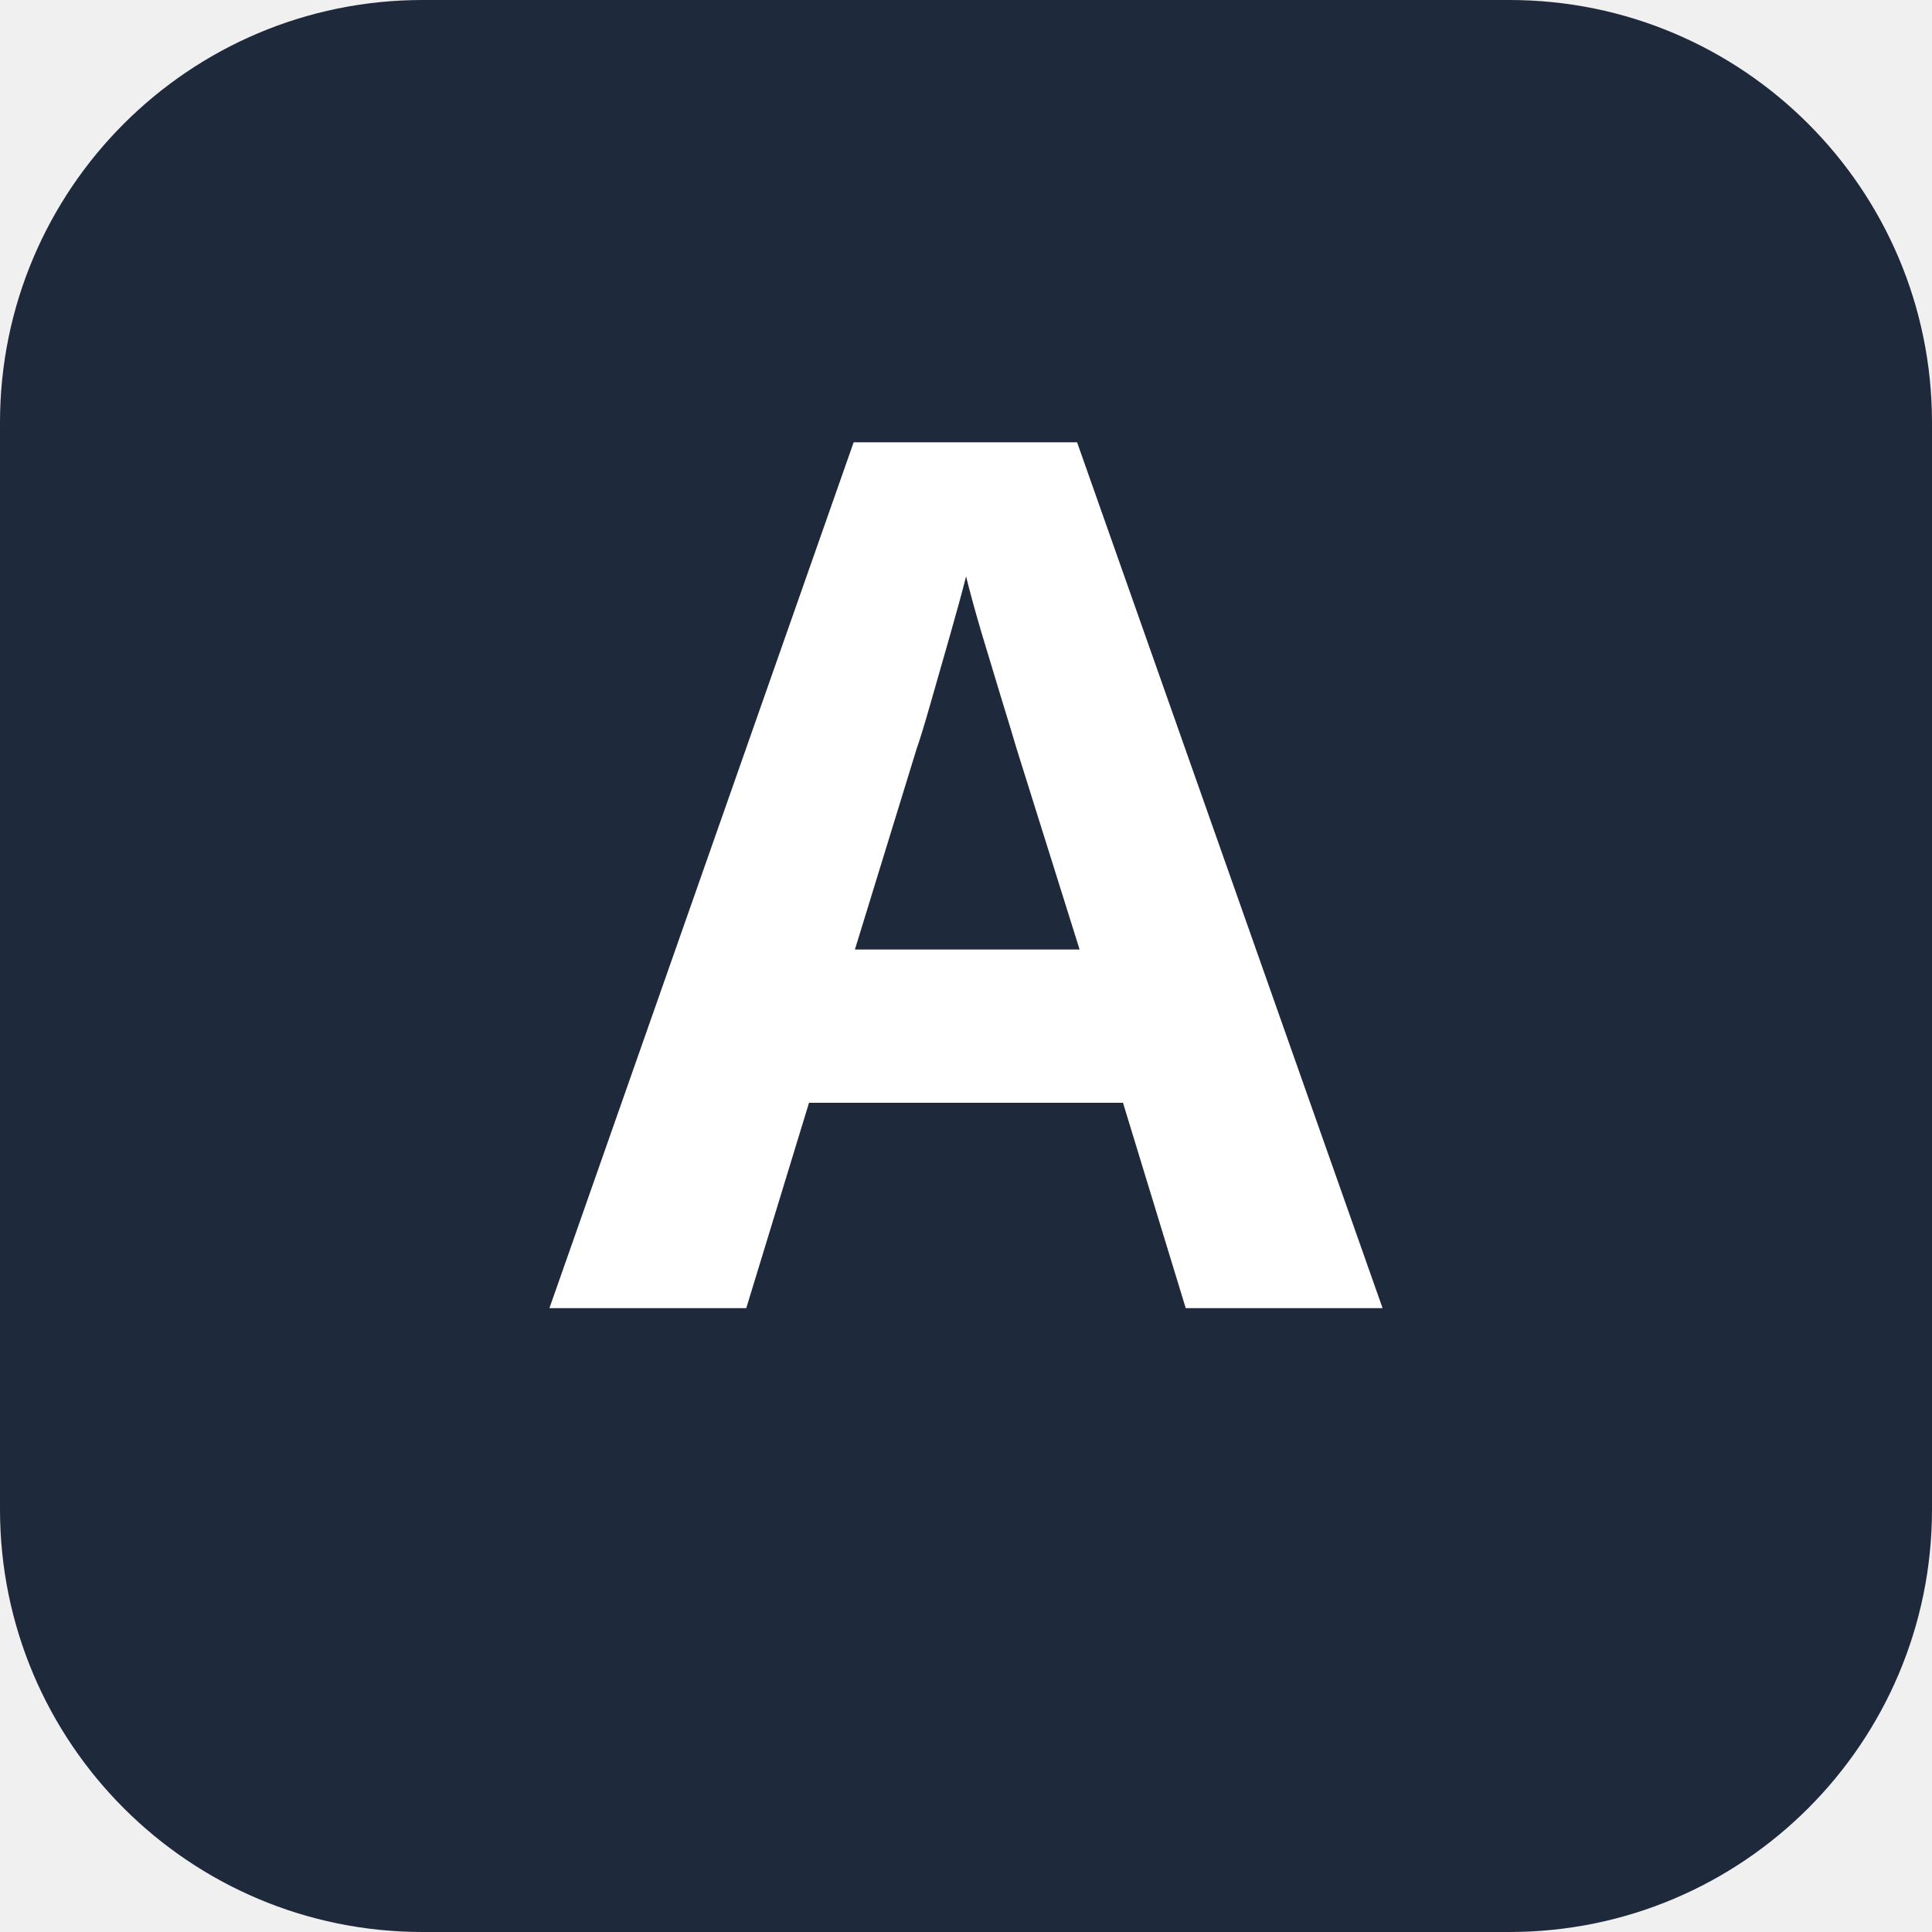
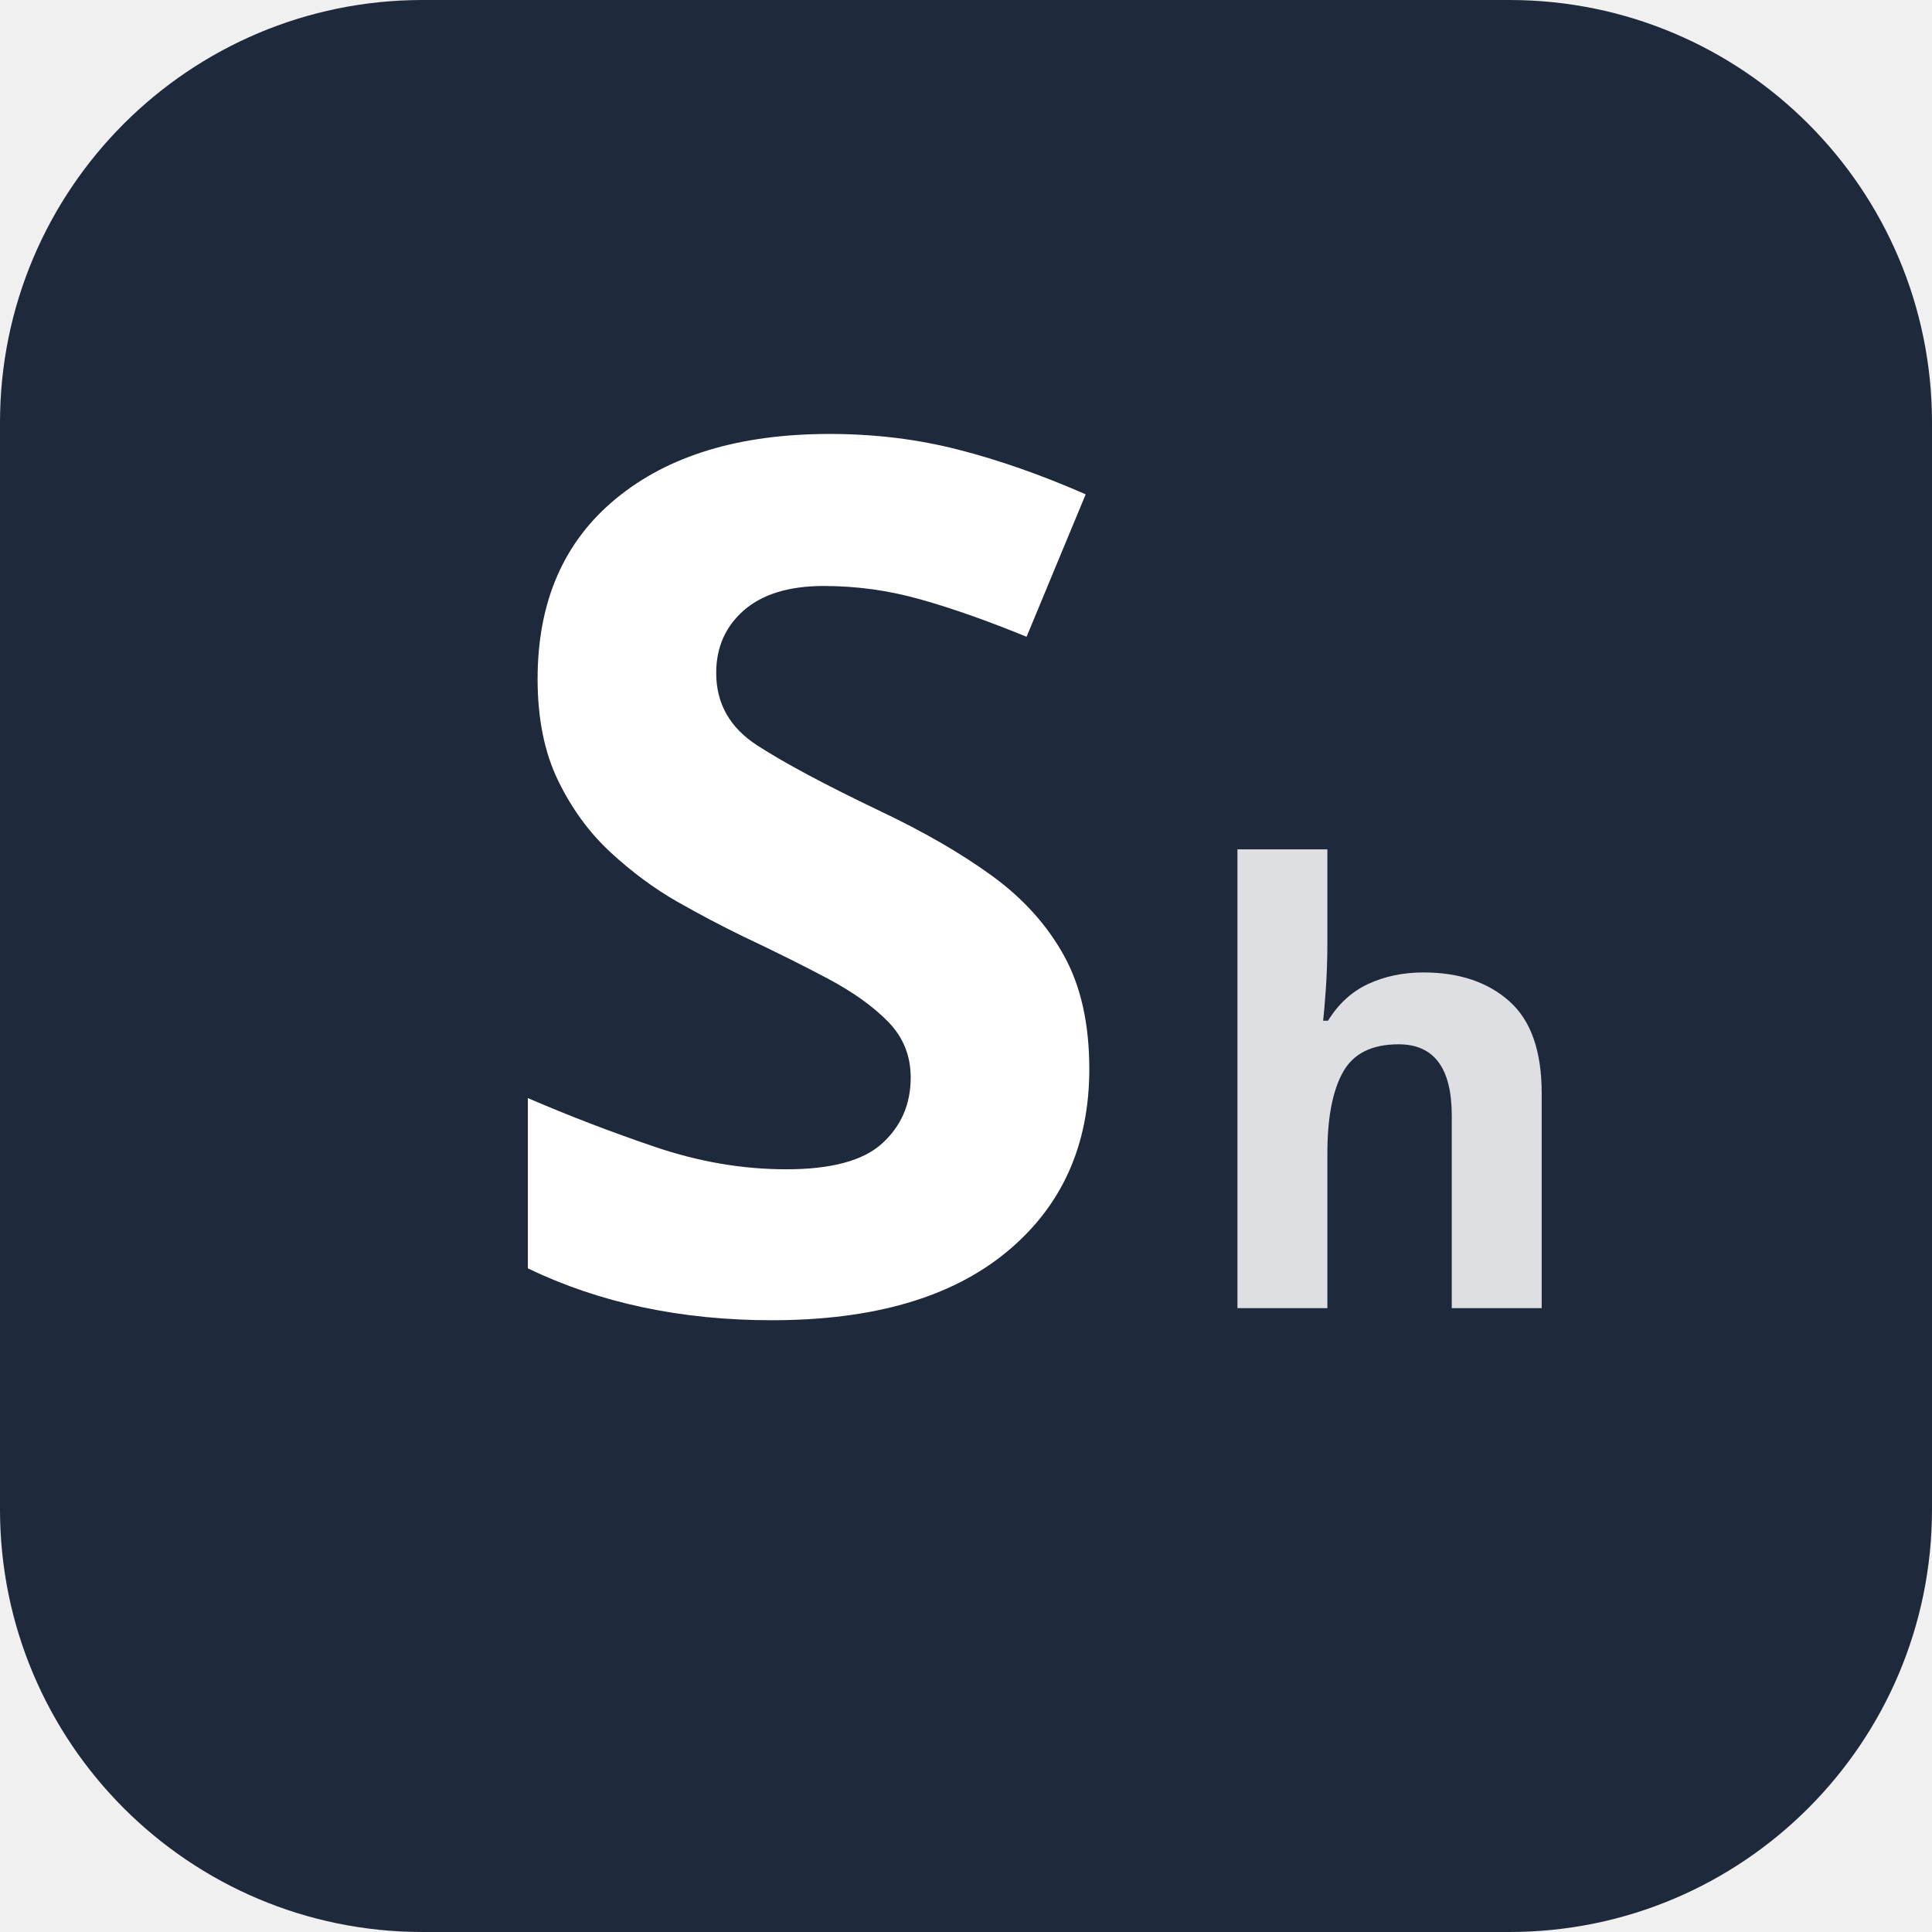
<svg xmlns="http://www.w3.org/2000/svg" viewBox="0 0 192 192" width="192" height="192">
  <rect width="192" height="192" rx="42" fill="#1e293b" />
-   <text x="96" y="130" text-anchor="middle" font-family="'Segoe UI',system-ui,-apple-system,sans-serif" font-size="120" font-weight="700" fill="white">A</text>
+   <text x="80" y="130" text-anchor="middle" font-family="'Segoe UI',system-ui,-apple-system,sans-serif" font-size="120" font-weight="700" fill="white">S</text>
+   <text x="138" y="130" text-anchor="middle" font-family="'Segoe UI',system-ui,-apple-system,sans-serif" font-size="60" font-weight="600" fill="white" opacity="0.85">h</text>
</svg>
